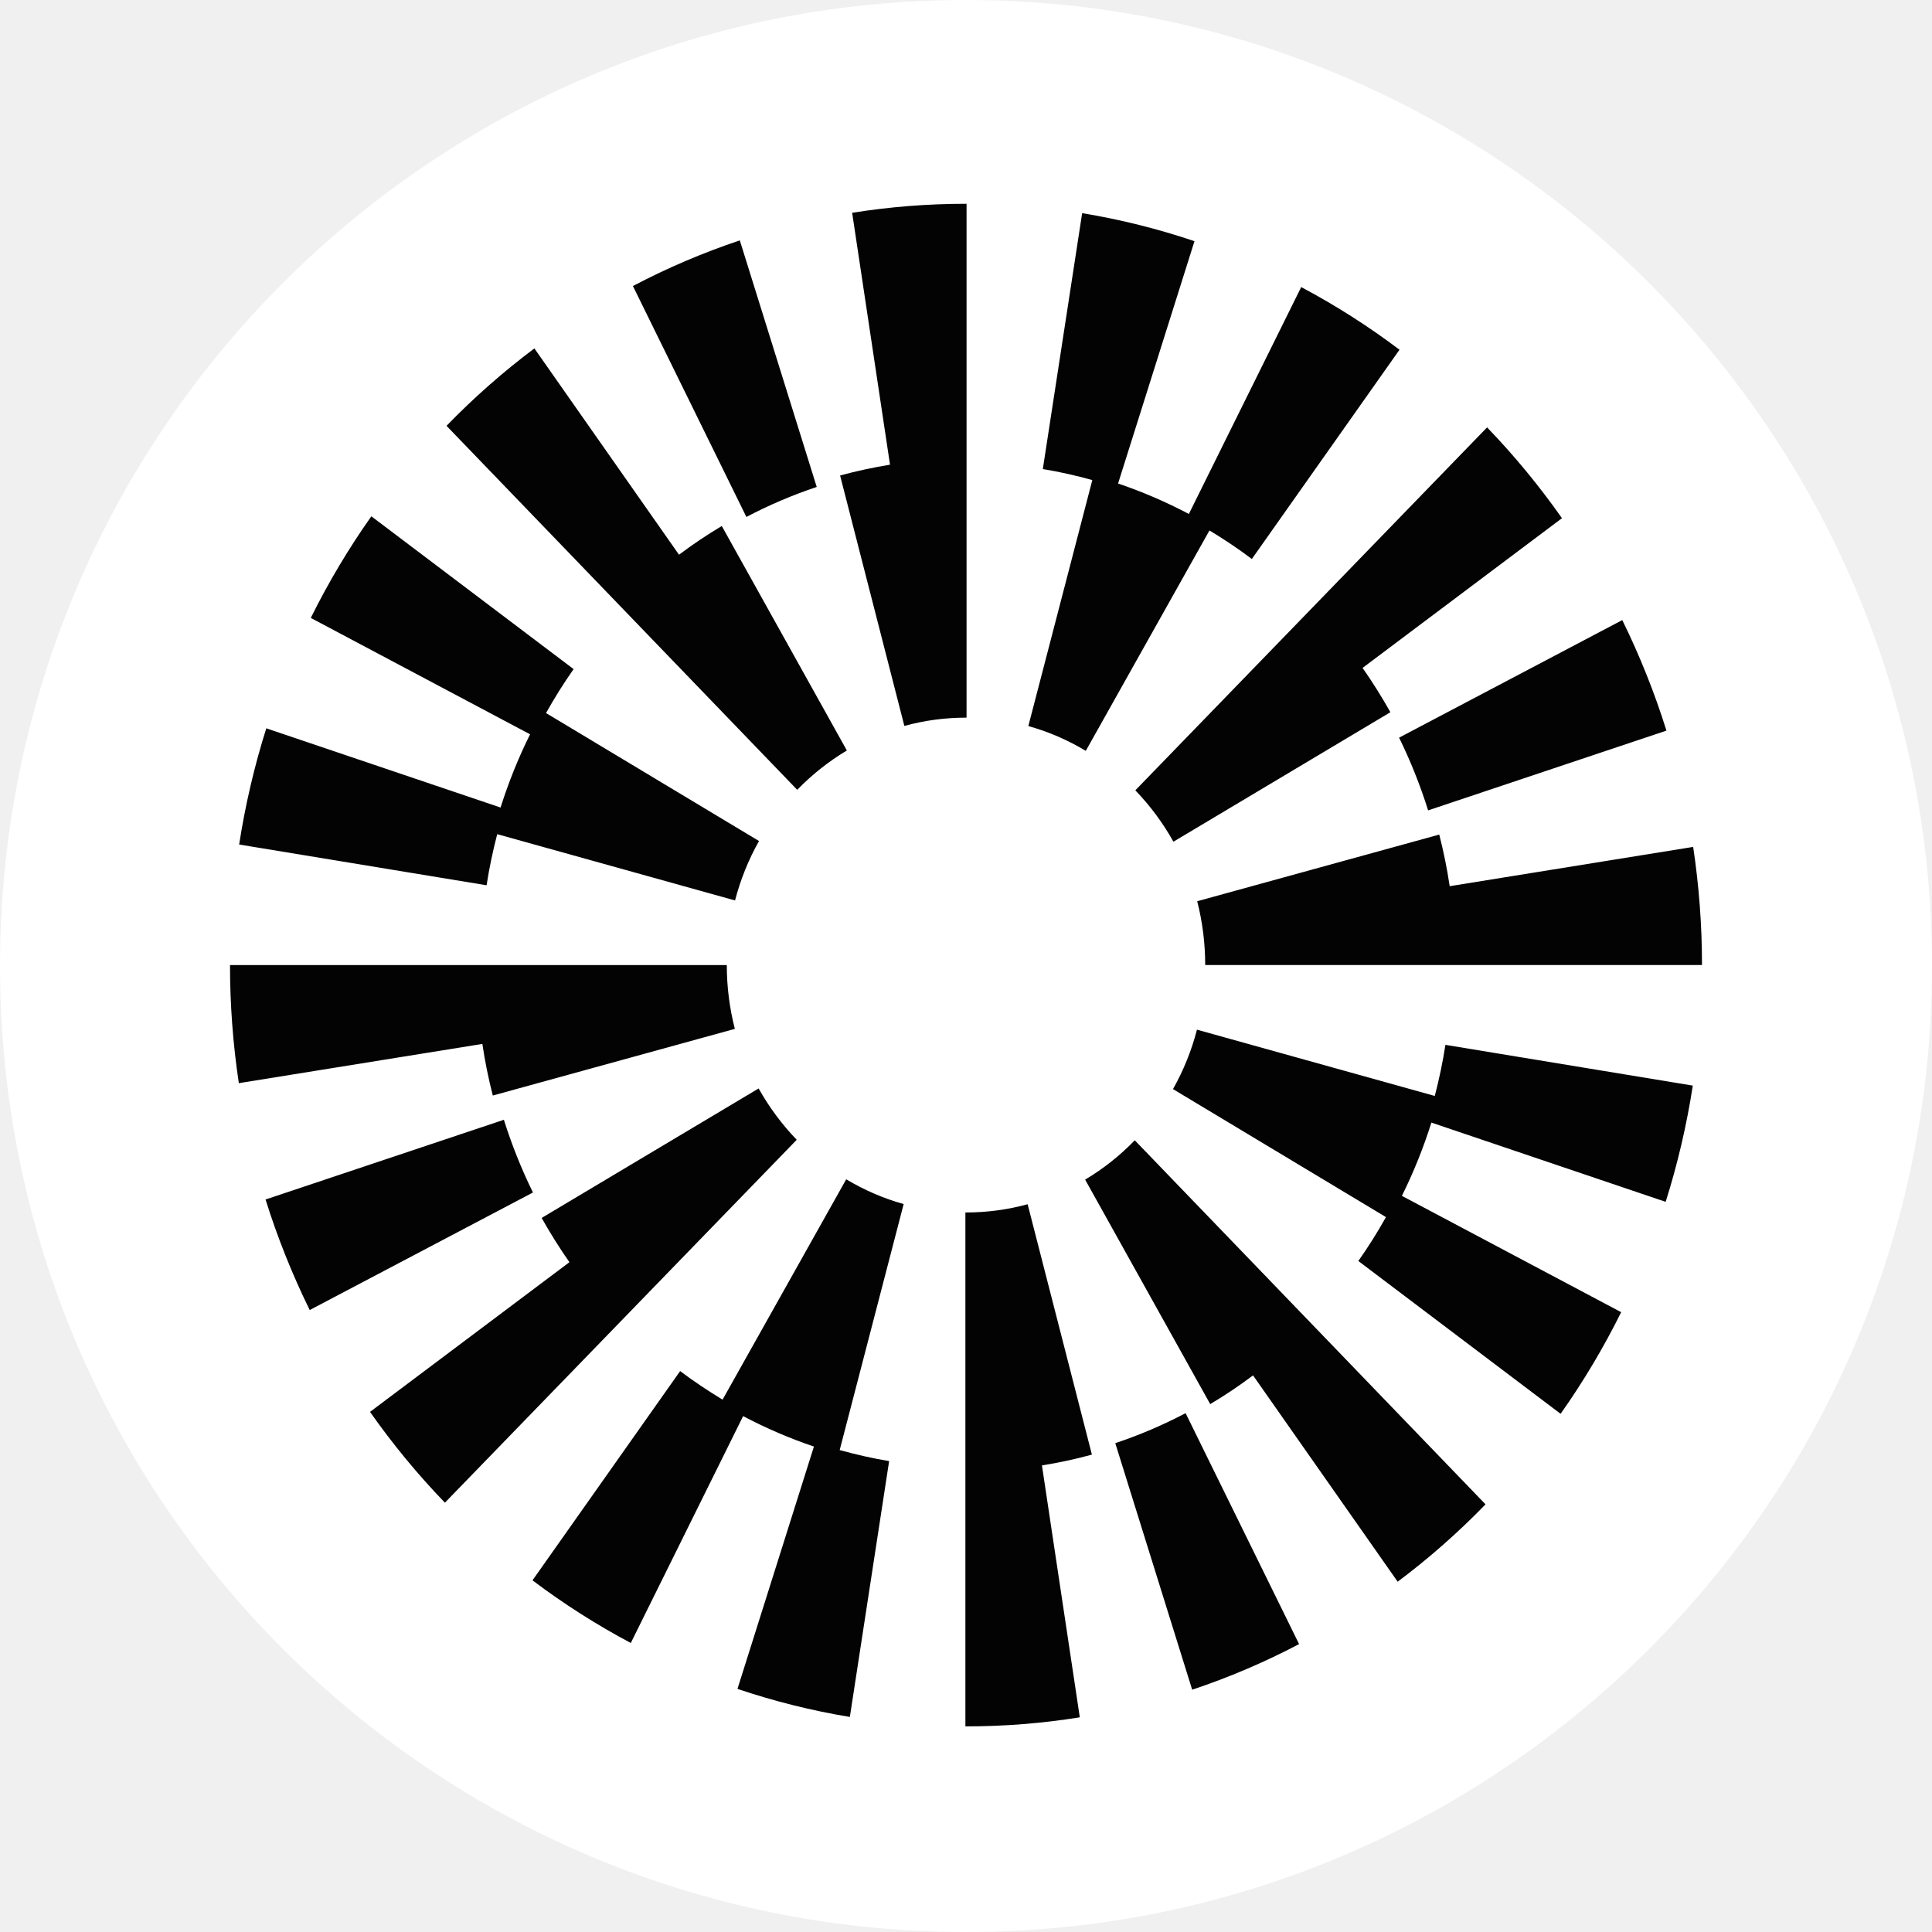
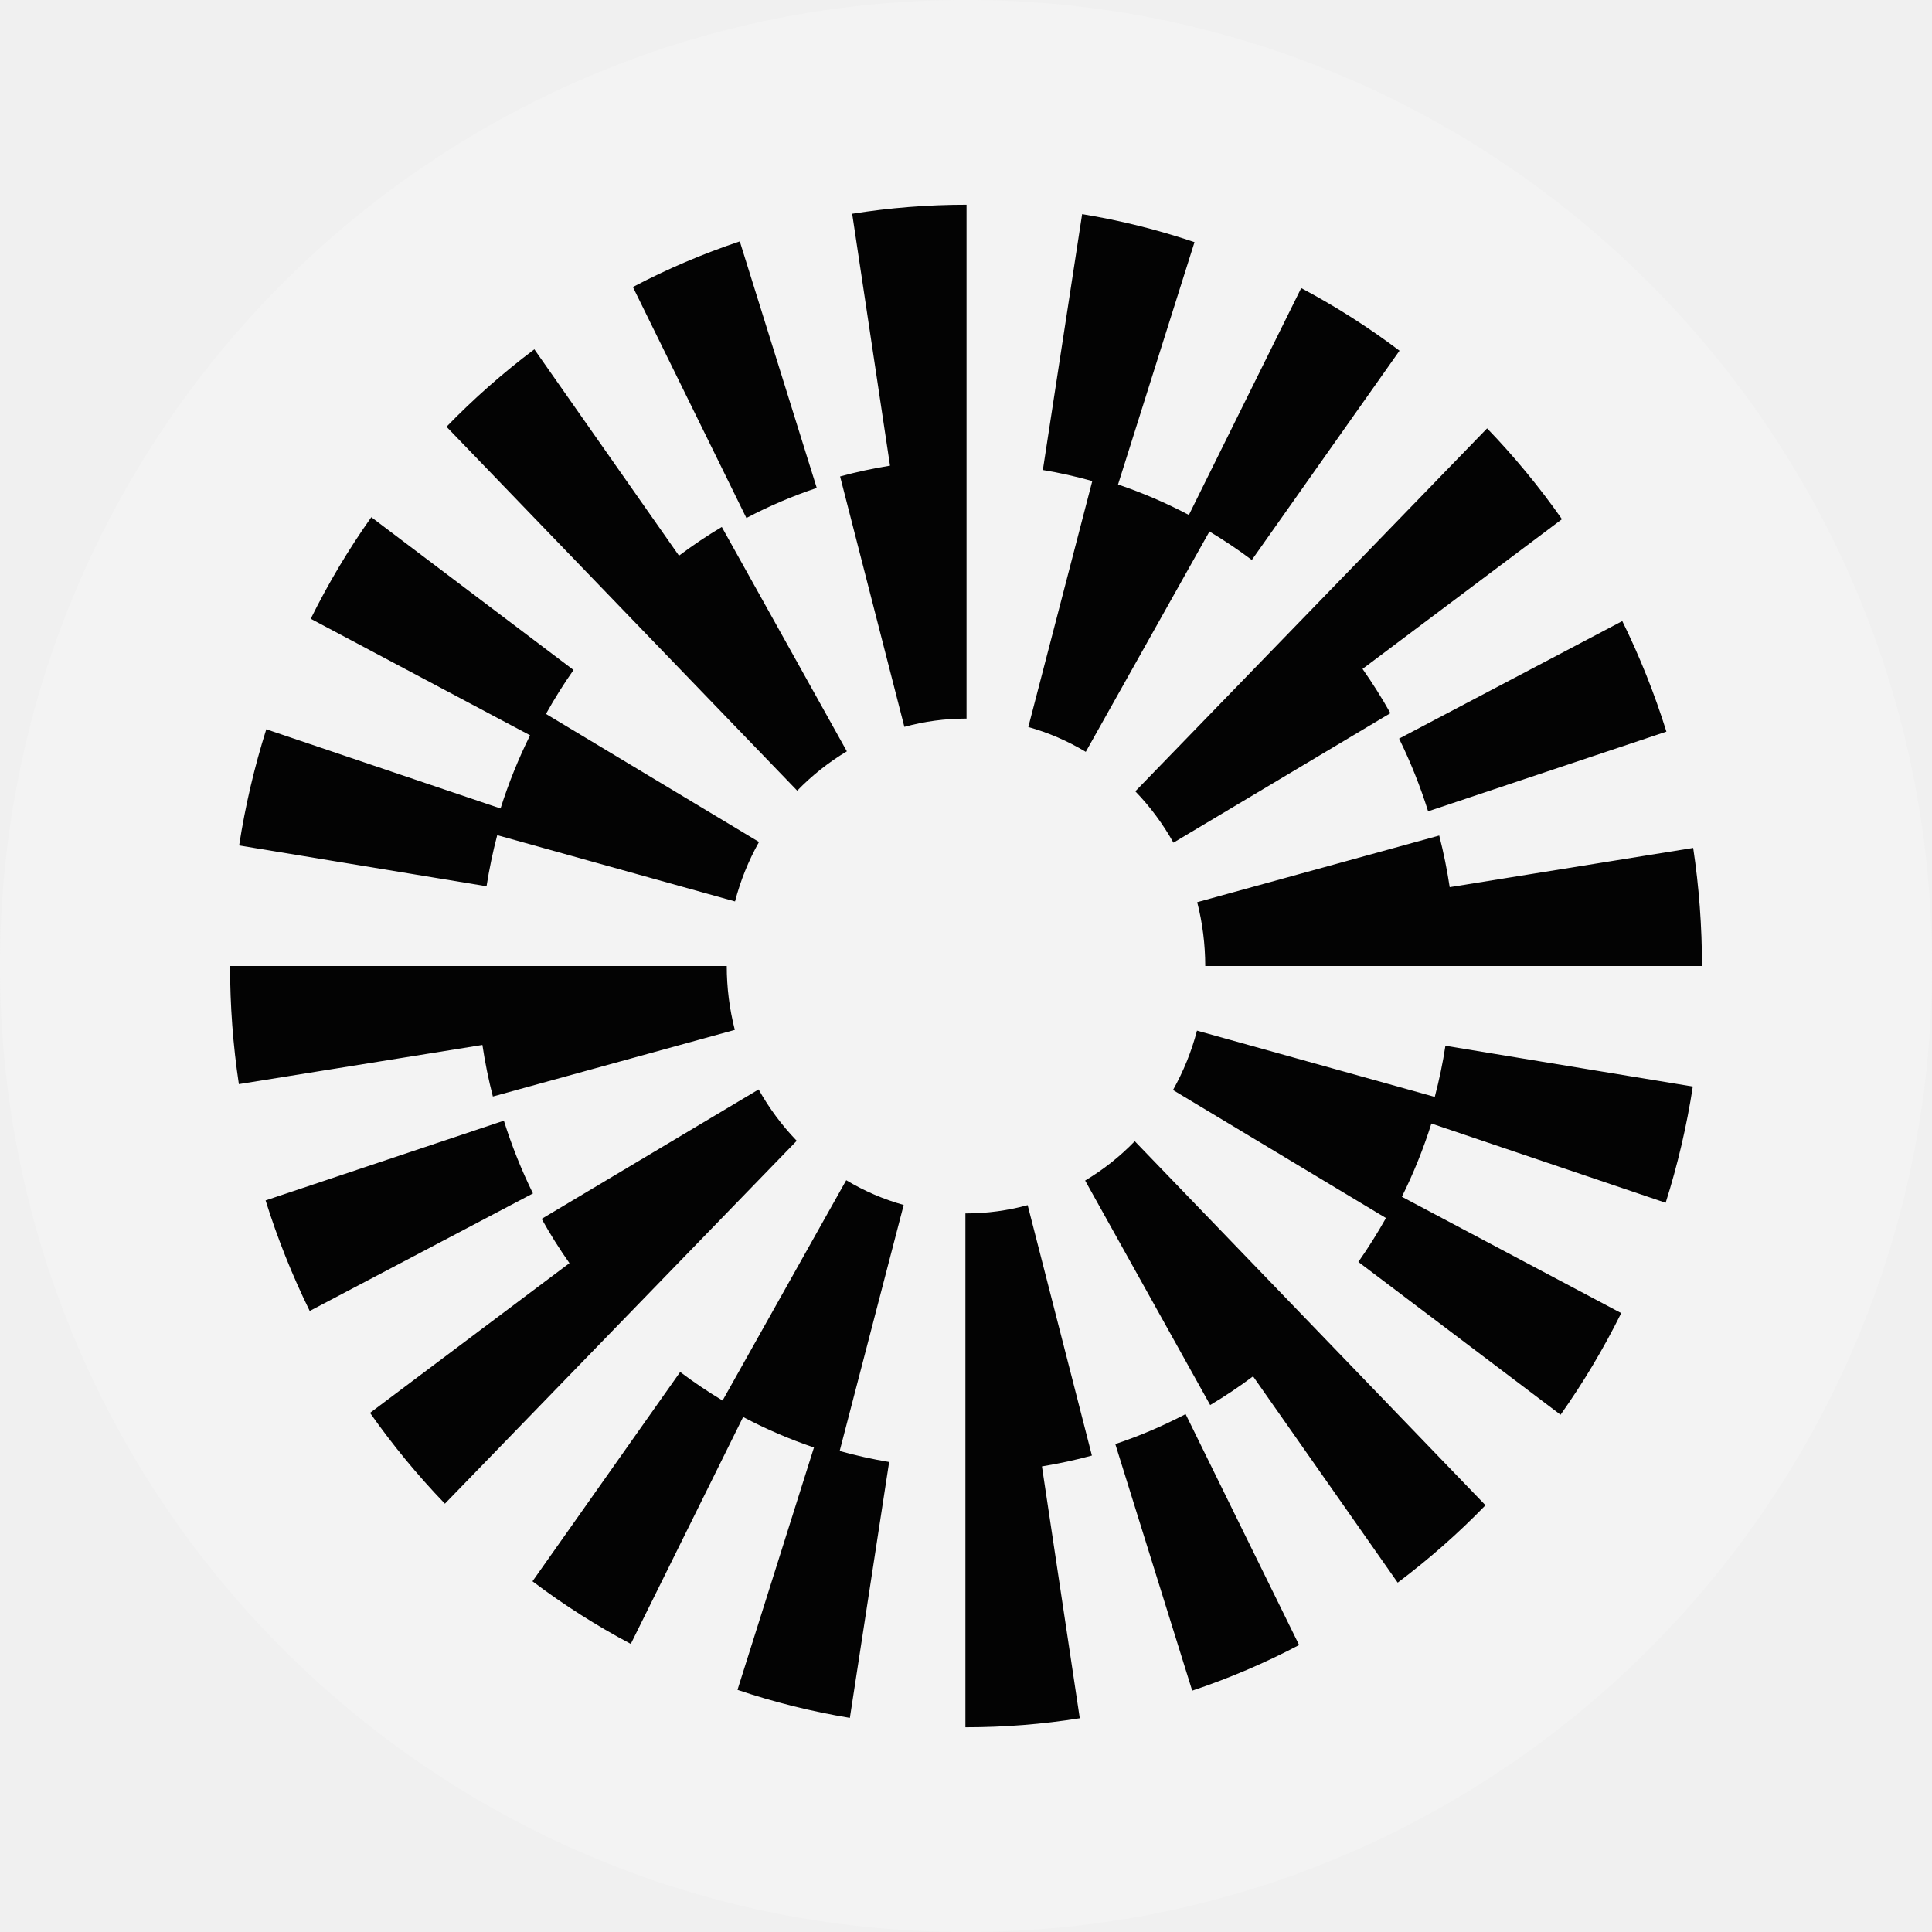
- <svg xmlns="http://www.w3.org/2000/svg" width="42" height="42" viewBox="0 0 42 42" fill="none">
-   <g clip-path="url(#clip0_4532_195996)">
-     <path d="M42 21C42 9.402 32.598 0 21 0C9.402 0 0 9.402 0 21C0 32.598 9.402 42 21 42C32.598 42 42 32.598 42 21Z" fill="white" />
-     <path fill-rule="evenodd" clip-rule="evenodd" d="M22.651 31.857L23.474 37.333C22.661 37.464 21.829 37.53 21 37.53H20.987V26.358H21C21.455 26.358 21.905 26.298 22.34 26.179L23.737 31.622C23.38 31.721 23.016 31.798 22.651 31.857ZM18.396 25.637L15.708 30.427C15.391 30.235 15.081 30.029 14.786 29.806L11.576 34.355C12.251 34.865 12.97 35.323 13.713 35.717L16.155 30.785C16.651 31.047 17.165 31.268 17.694 31.447L16.032 36.715C16.827 36.983 17.648 37.189 18.475 37.325L19.329 31.763C18.968 31.703 18.608 31.621 18.254 31.523L19.645 26.175C19.209 26.054 18.789 25.872 18.396 25.637ZM6.733 28.479L11.586 25.924C11.336 25.416 11.124 24.884 10.954 24.343L5.773 26.076C6.03 26.899 6.354 27.708 6.733 28.479ZM30.13 26.459L25.5 23.676C25.729 23.27 25.904 22.836 26.021 22.384L31.191 23.825C31.286 23.459 31.365 23.087 31.422 22.714L36.8 23.6C36.668 24.455 36.47 25.305 36.21 26.127L31.117 24.404C30.945 24.952 30.73 25.484 30.476 25.997L35.243 28.526C34.862 29.294 34.42 30.037 33.926 30.735L29.529 27.413C29.745 27.108 29.945 26.788 30.129 26.46L30.13 26.459ZM25.917 36.733C26.713 36.467 27.495 36.134 28.241 35.741L25.774 30.721C25.283 30.979 24.768 31.199 24.245 31.373L25.917 36.733ZM26.309 30.524L23.59 25.644C23.983 25.41 24.346 25.123 24.669 24.789L32.294 32.703C31.703 33.313 31.06 33.879 30.384 34.385L27.24 29.9C26.94 30.125 26.63 30.334 26.309 30.524ZM16.492 23.662L11.775 26.477C11.961 26.808 12.162 27.129 12.379 27.439L8.044 30.693C8.535 31.392 9.082 32.056 9.672 32.667L17.32 24.778C16.998 24.444 16.72 24.069 16.492 23.662ZM10.713 23.816L15.975 22.367C15.86 21.919 15.8 21.452 15.8 20.98H5C5 21.839 5.065 22.703 5.192 23.547L10.486 22.694C10.542 23.071 10.618 23.447 10.713 23.816ZM30.415 16.036L35.267 13.48C35.646 14.252 35.97 15.06 36.227 15.883L31.046 17.617C30.876 17.075 30.664 16.543 30.415 16.036ZM23.604 16.323L26.292 11.533L26.293 11.532C26.61 11.723 26.919 11.929 27.214 12.152L30.424 7.603C29.749 7.093 29.03 6.635 28.287 6.241L25.845 11.173C25.349 10.912 24.835 10.69 24.306 10.511L25.967 5.243C25.173 4.975 24.352 4.77 23.525 4.634L22.67 10.197C23.032 10.256 23.391 10.338 23.746 10.436L22.355 15.784C22.791 15.905 23.211 16.087 23.604 16.323ZM11.87 15.501L16.5 18.283C16.271 18.689 16.097 19.124 15.979 19.575L10.809 18.134C10.714 18.5 10.635 18.872 10.578 19.245L5.199 18.359C5.331 17.504 5.529 16.655 5.789 15.833L10.882 17.555C11.054 17.008 11.269 16.476 11.523 15.963L6.756 13.433C7.137 12.665 7.579 11.922 8.073 11.224L12.47 14.546C12.254 14.852 12.054 15.173 11.87 15.501ZM13.759 6.218C14.505 5.825 15.287 5.492 16.083 5.226L17.755 10.586C17.231 10.761 16.717 10.98 16.226 11.238L13.759 6.218ZM15.691 11.435L18.41 16.315C18.017 16.55 17.654 16.837 17.331 17.17L9.707 9.257C10.298 8.647 10.941 8.081 11.617 7.574L14.761 12.059C15.061 11.834 15.37 11.626 15.691 11.435ZM25.509 18.298L30.226 15.483C30.04 15.152 29.838 14.83 29.621 14.52L33.956 11.265C33.465 10.567 32.918 9.902 32.328 9.291L24.681 17.181C25.003 17.515 25.282 17.89 25.509 18.298ZM19.66 15.781L18.263 10.337C18.62 10.239 18.983 10.162 19.348 10.102L18.525 4.626C19.338 4.496 20.17 4.43 20.999 4.43H21.012V15.601H20.999C20.544 15.601 20.094 15.662 19.66 15.781ZM26.026 19.592C26.141 20.041 26.2 20.507 26.2 20.979H37C37 20.119 36.935 19.255 36.808 18.411L31.515 19.265C31.459 18.888 31.383 18.513 31.288 18.143L26.026 19.592Z" fill="#030303" />
-   </g>
-   <defs>
-     <clipPath id="clip0_4532_195996">
-       <rect width="42" height="42" fill="white" />
-     </clipPath>
-   </defs>
+ <svg xmlns="http://www.w3.org/2000/svg" width="36" height="36" fill="none">
+   <rect width="36" height="36" fill="#F3F3F3" rx="18" />
+   <path fill="#030303" fill-rule="evenodd" d="m19.415 27.324.705 4.693c-.697.112-1.41.168-2.12.168h-.011V22.61h.01c.391 0 .777-.052 1.15-.154l1.197 4.666c-.306.084-.617.15-.93.202Zm-3.647-5.332-2.304 4.105a9.162 9.162 0 0 1-.79-.532l-2.752 3.9c.579.437 1.195.83 1.832 1.167l2.093-4.228c.425.224.866.415 1.32.568l-1.425 4.516c.681.23 1.385.405 2.094.522l.732-4.768a8.855 8.855 0 0 1-.922-.205l1.193-4.584a4.363 4.363 0 0 1-1.07-.461Zm-9.997 2.436 4.16-2.19a9.537 9.537 0 0 1-.542-1.356l-4.44 1.486c.22.705.497 1.399.822 2.06Zm20.054-1.732-3.968-2.385a4.65 4.65 0 0 0 .447-1.107l4.431 1.235c.082-.314.15-.633.198-.953l4.61.76a14.453 14.453 0 0 1-.506 2.166l-4.365-1.477c-.148.47-.332.925-.55 1.365l4.087 2.168a14.274 14.274 0 0 1-1.13 1.894l-3.768-2.848c.184-.262.356-.536.514-.817Zm-1.618 7.957Zm-1.992.85a13.446 13.446 0 0 0 1.992-.85l-2.115-4.303c-.421.22-.862.409-1.31.558l1.433 4.595Zm.335-5.322-2.33-4.183c.337-.201.648-.447.925-.733l6.535 6.783a13.89 13.89 0 0 1-1.636 1.442l-2.695-3.844a8.923 8.923 0 0 1-.799.535ZM14.136 20.3l-4.043 2.412c.158.284.331.56.518.825l-3.716 2.79c.42.598.89 1.168 1.395 1.692l6.556-6.762a4.633 4.633 0 0 1-.71-.957Zm-4.953.132 4.51-1.242h-.001a4.791 4.791 0 0 1-.15-1.19H4.287c0 .737.055 1.478.164 2.201l4.538-.73c.048.323.113.644.195.961Zm16.887-6.669 4.159-2.19c.325.661.602 1.354.822 2.06l-4.44 1.485a9.551 9.551 0 0 0-.541-1.355Zm-5.838.246 2.304-4.105v-.001c.272.163.537.34.79.531l2.752-3.899a13.734 13.734 0 0 0-1.832-1.167l-2.093 4.227a9.028 9.028 0 0 0-1.32-.567l1.425-4.516a13.323 13.323 0 0 0-2.094-.522l-.732 4.768c.31.051.618.121.921.206l-1.192 4.583c.374.104.734.26 1.07.462Zm-10.057-.705 3.968 2.385c-.196.348-.346.721-.447 1.108l-4.431-1.235a9.719 9.719 0 0 0-.199.952l-4.61-.76c.113-.732.283-1.46.506-2.165l4.365 1.476a9.58 9.58 0 0 1 .55-1.364L5.79 11.53c.326-.658.705-1.295 1.129-1.893l3.768 2.847a9.33 9.33 0 0 0-.513.818Zm1.618-7.956Zm0 0c.64-.337 1.31-.622 1.992-.85l1.434 4.594c-.45.15-.89.338-1.311.56l-2.115-4.304Zm1.657 4.472Zm0 0L15.78 14a4.515 4.515 0 0 0-.925.733L8.32 7.952a13.877 13.877 0 0 1 1.637-1.443l2.695 3.845c.257-.193.523-.372.798-.535Zm8.415 5.882 4.043-2.413a9.658 9.658 0 0 0-.519-.825l3.716-2.79c-.42-.599-.89-1.168-1.395-1.692l-6.555 6.763c.276.286.515.608.71.957Zm-5.013-2.157h-.001Zm0 0-1.198-4.667c.306-.084.617-.15.93-.201l-.705-4.694c.697-.111 1.41-.168 2.12-.168h.011v9.575h-.011c-.39 0-.776.052-1.147.154Zm5.456 3.266c.099.385.149.785.15 1.189h9.256c0-.737-.055-1.477-.164-2.2l-4.537.731a9.569 9.569 0 0 0-.195-.962l-4.51 1.242Z" clip-rule="evenodd" />
</svg>
